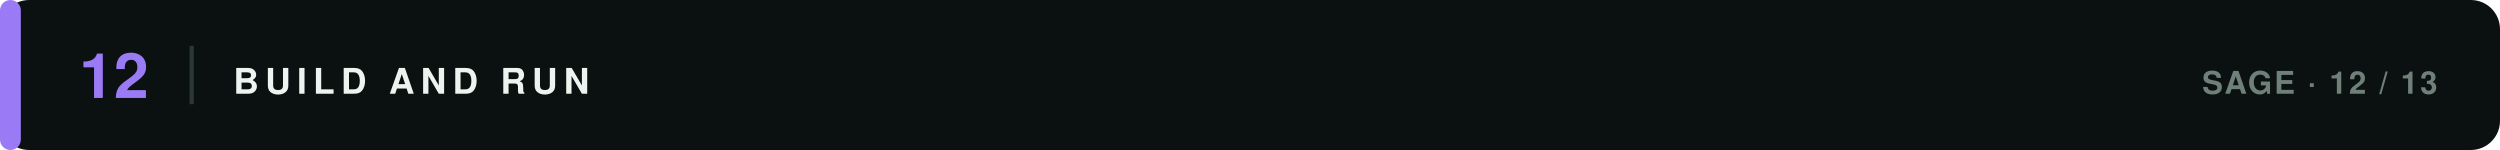
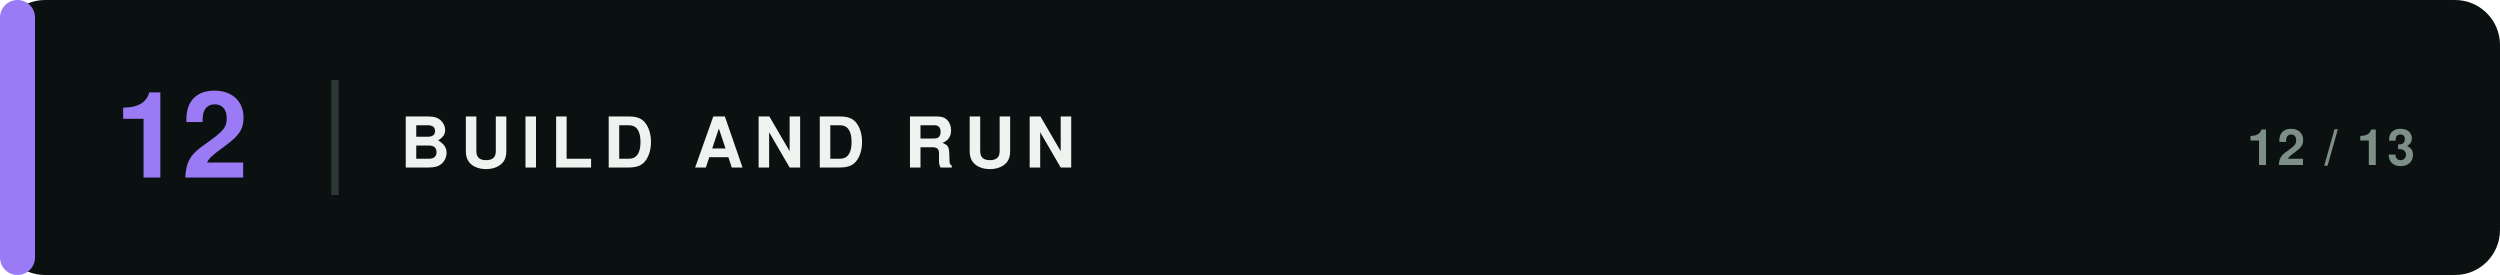
- <svg xmlns="http://www.w3.org/2000/svg" width="1200" height="72" viewBox="0 0 1200 72" role="img" aria-label="Section 12, Build And Run">
-   <rect x="0" y="0" width="1200" height="72" rx="14" fill="#0B1110" />
-   <rect x="0" y="0" width="10" height="72" rx="5" fill="#9B7BF5" />
-   <text x="38" y="47" font-family="-apple-system, BlinkMacSystemFont, 'Segoe UI', Helvetica, Arial, sans-serif" font-size="30" font-weight="800" fill="#9B7BF5">12</text>
-   <line x1="92" y1="22" x2="92" y2="50" stroke="#2B3833" stroke-width="2" />
-   <text x="112" y="45" font-family="-apple-system, BlinkMacSystemFont, 'Segoe UI', Helvetica, Arial, sans-serif" font-size="17" font-weight="700" letter-spacing="3" fill="#EEF3F0">BUILD AND RUN</text>
-   <text x="1170" y="45" text-anchor="end" font-family="-apple-system, BlinkMacSystemFont, 'Segoe UI', Helvetica, Arial, sans-serif" font-size="15" font-weight="600" letter-spacing="1" fill="#6F8079">SAGE · 12 / 13</text>
+ <svg xmlns="http://www.w3.org/2000/svg" width="1000" height="110" viewBox="0 0 1000 110" role="img" aria-label="Section 12, Build And Run">
+   <rect x="0" y="0" width="1000" height="110" rx="18" fill="#0B1110" />
+   <rect x="0" y="0" width="14" height="110" rx="7" fill="#9B7BF5" />
+   <text x="46" y="71" font-family="-apple-system, BlinkMacSystemFont, 'Segoe UI', Helvetica, Arial, sans-serif" font-size="48" font-weight="800" fill="#9B7BF5">12</text>
+   <line x1="134" y1="32" x2="134" y2="78" stroke="#2B3833" stroke-width="3" />
+   <text x="160" y="67" font-family="-apple-system, BlinkMacSystemFont, 'Segoe UI', Helvetica, Arial, sans-serif" font-size="28" font-weight="700" letter-spacing="4" fill="#EEF3F0">BUILD AND RUN</text>
+   <text x="966" y="66" text-anchor="end" font-family="-apple-system, BlinkMacSystemFont, 'Segoe UI', Helvetica, Arial, sans-serif" font-size="20" font-weight="600" letter-spacing="1" fill="#7E8F88">12 / 13</text>
</svg>
